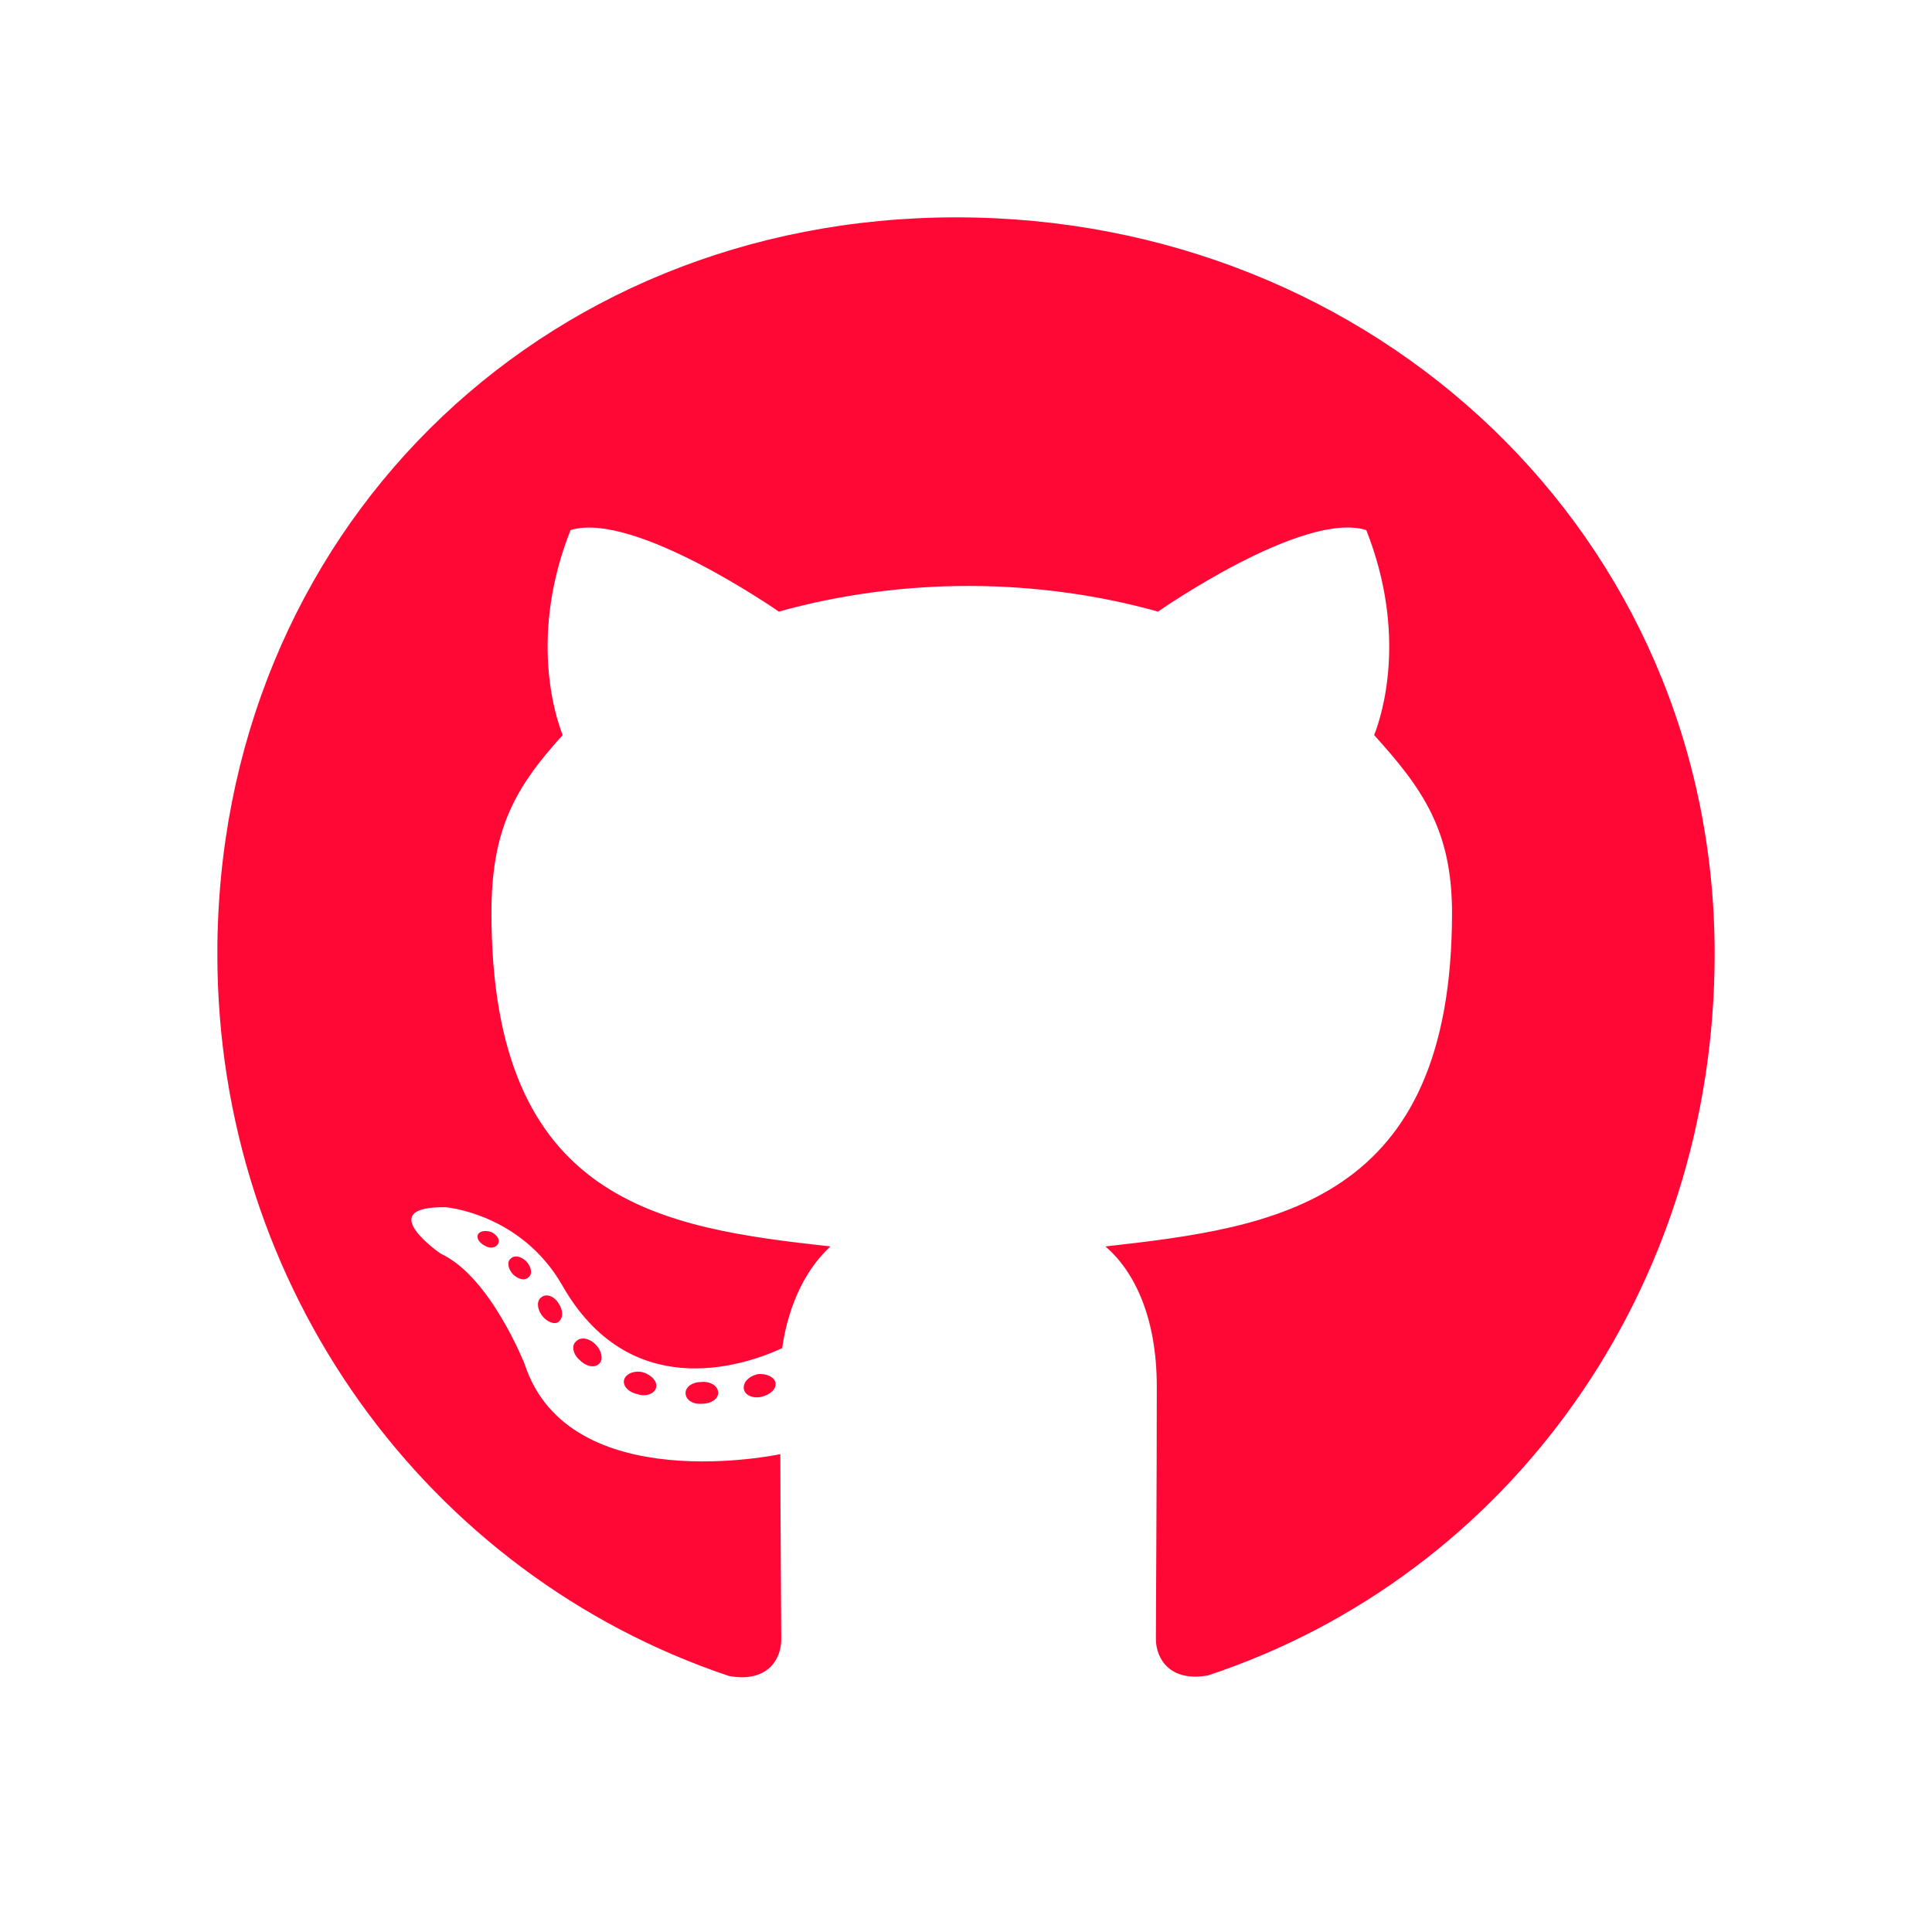
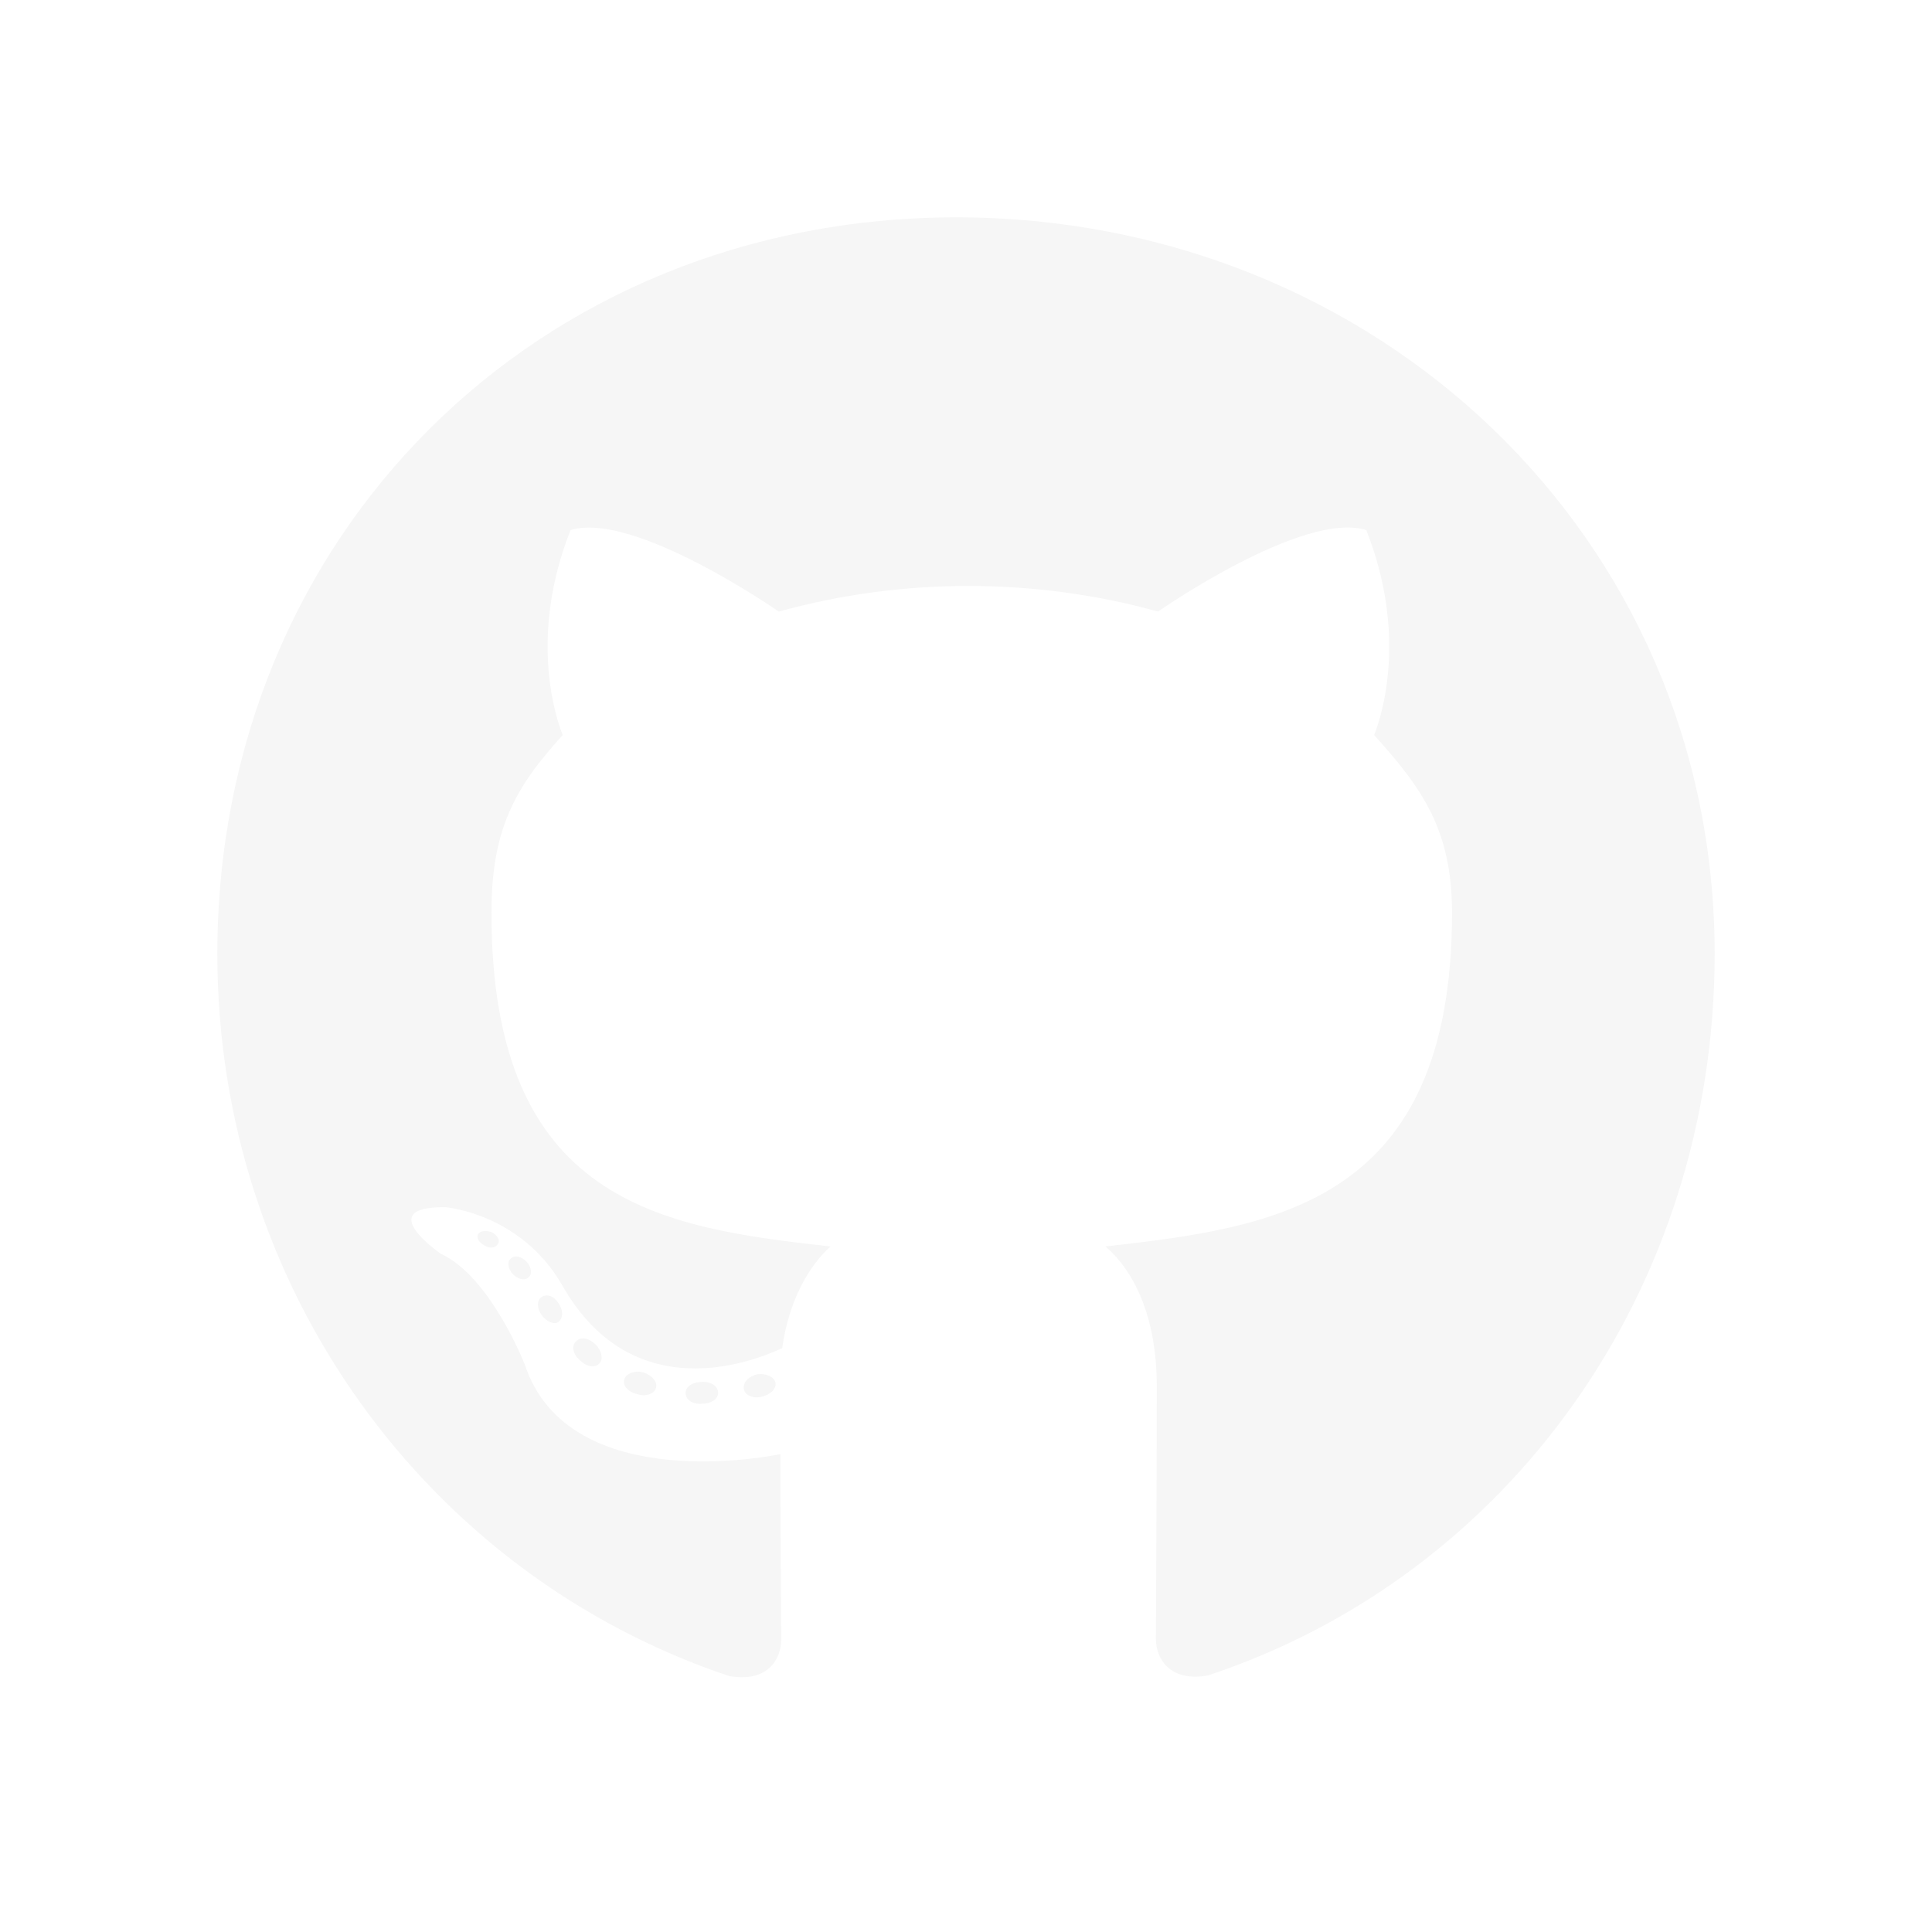
<svg xmlns="http://www.w3.org/2000/svg" viewBox="0 0 640 640">
-   <path fill="#FF0836" d="M237.9 461.4C237.9 463.4 235.6 465 232.7 465C229.4 465.3 227.1 463.7 227.1 461.4C227.1 459.4 229.4 457.8 232.3 457.8C235.3 457.5 237.9 459.1 237.9 461.4zM206.8 456.9C206.1 458.9 208.1 461.2 211.1 461.8C213.7 462.8 216.7 461.8 217.3 459.8C217.9 457.8 216 455.5 213 454.6C210.4 453.9 207.5 454.9 206.8 456.9zM251 455.2C248.1 455.9 246.1 457.8 246.4 460.1C246.7 462.1 249.3 463.4 252.3 462.7C255.2 462 257.2 460.1 256.9 458.1C256.6 456.2 253.9 454.9 251 455.2zM316.8 72C178.1 72 72 177.3 72 316C72 426.9 141.8 521.8 241.5 555.2C254.3 557.5 258.8 549.6 258.8 543.1C258.8 536.9 258.5 502.7 258.5 481.7C258.5 481.7 188.5 496.7 173.8 451.9C173.8 451.9 162.4 422.8 146 415.3C146 415.3 123.1 399.6 147.6 399.9C147.6 399.9 172.5 401.9 186.2 425.7C208.1 464.3 244.8 453.2 259.1 446.6C261.4 430.6 267.9 419.5 275.1 412.9C219.2 406.7 162.8 398.6 162.8 302.4C162.8 274.9 170.4 261.1 186.4 243.5C183.8 237 175.3 210.2 189 175.6C209.9 169.1 258 202.6 258 202.6C278 197 299.5 194.1 320.8 194.1C342.1 194.1 363.6 197 383.6 202.6C383.6 202.6 431.7 169 452.6 175.6C466.3 210.3 457.8 237 455.2 243.5C471.2 261.2 481 275 481 302.4C481 398.9 422.1 406.6 366.2 412.9C375.4 420.8 383.2 435.8 383.2 459.3C383.2 493 382.9 534.7 382.9 542.9C382.9 549.4 387.5 557.3 400.2 555C500.2 521.8 568 426.9 568 316C568 177.3 455.5 72 316.8 72zM169.2 416.9C167.9 417.9 168.2 420.2 169.9 422.1C171.5 423.7 173.8 424.4 175.1 423.1C176.4 422.1 176.1 419.8 174.4 417.9C172.8 416.3 170.5 415.6 169.2 416.9zM158.4 408.8C157.7 410.1 158.7 411.7 160.7 412.7C162.3 413.7 164.3 413.4 165 412C165.7 410.7 164.7 409.1 162.7 408.1C160.7 407.5 159.1 407.8 158.4 408.8zM190.8 444.4C189.2 445.7 189.8 448.7 192.1 450.6C194.4 452.9 197.3 453.2 198.6 451.6C199.9 450.3 199.3 447.3 197.3 445.4C195.1 443.1 192.1 442.8 190.8 444.4zM179.4 429.7C177.8 430.7 177.8 433.3 179.4 435.6C181 437.9 183.7 438.9 185 437.9C186.6 436.6 186.6 434 185 431.7C183.6 429.4 181 428.4 179.4 429.7z" />
+   <path fill="#f6f6f6" d="M237.9 461.4C237.9 463.4 235.6 465 232.7 465C229.4 465.3 227.1 463.7 227.1 461.4C227.1 459.4 229.4 457.8 232.3 457.8C235.3 457.5 237.9 459.1 237.9 461.4zM206.8 456.9C206.1 458.9 208.1 461.2 211.1 461.8C213.7 462.8 216.7 461.8 217.3 459.8C217.9 457.8 216 455.5 213 454.6C210.4 453.9 207.5 454.9 206.8 456.9zM251 455.2C248.1 455.9 246.1 457.8 246.4 460.1C246.7 462.1 249.3 463.4 252.3 462.7C255.2 462 257.2 460.1 256.9 458.1C256.6 456.2 253.9 454.9 251 455.2zM316.8 72C178.1 72 72 177.3 72 316C72 426.9 141.8 521.8 241.5 555.2C254.3 557.5 258.8 549.6 258.8 543.1C258.8 536.9 258.5 502.7 258.5 481.7C258.5 481.7 188.5 496.7 173.8 451.9C173.8 451.9 162.4 422.8 146 415.3C146 415.3 123.1 399.6 147.6 399.9C147.6 399.9 172.5 401.9 186.2 425.7C208.1 464.3 244.8 453.2 259.1 446.6C261.4 430.6 267.9 419.5 275.1 412.9C219.2 406.7 162.8 398.6 162.8 302.4C162.8 274.9 170.4 261.1 186.4 243.5C183.8 237 175.3 210.2 189 175.6C209.9 169.1 258 202.6 258 202.6C278 197 299.5 194.1 320.8 194.1C342.1 194.1 363.6 197 383.6 202.6C383.6 202.6 431.7 169 452.6 175.6C466.3 210.3 457.8 237 455.2 243.5C471.2 261.2 481 275 481 302.4C481 398.9 422.1 406.6 366.2 412.9C375.4 420.8 383.2 435.8 383.2 459.3C383.2 493 382.9 534.7 382.9 542.9C382.9 549.4 387.5 557.3 400.2 555C500.2 521.8 568 426.9 568 316C568 177.3 455.5 72 316.8 72zM169.2 416.9C167.9 417.9 168.2 420.2 169.9 422.1C171.5 423.7 173.8 424.4 175.1 423.1C176.4 422.1 176.1 419.8 174.4 417.9C172.8 416.3 170.5 415.6 169.2 416.9zM158.4 408.8C157.7 410.1 158.7 411.7 160.7 412.7C162.3 413.7 164.3 413.4 165 412C165.7 410.7 164.7 409.1 162.7 408.1C160.7 407.5 159.1 407.8 158.4 408.8zM190.8 444.4C189.2 445.7 189.8 448.7 192.1 450.6C194.4 452.9 197.3 453.2 198.6 451.6C199.9 450.3 199.3 447.3 197.3 445.4C195.1 443.1 192.1 442.8 190.8 444.4zM179.4 429.7C177.8 430.7 177.8 433.3 179.4 435.6C181 437.9 183.7 438.9 185 437.9C186.6 436.6 186.6 434 185 431.7C183.6 429.4 181 428.4 179.4 429.7z" />
</svg>
